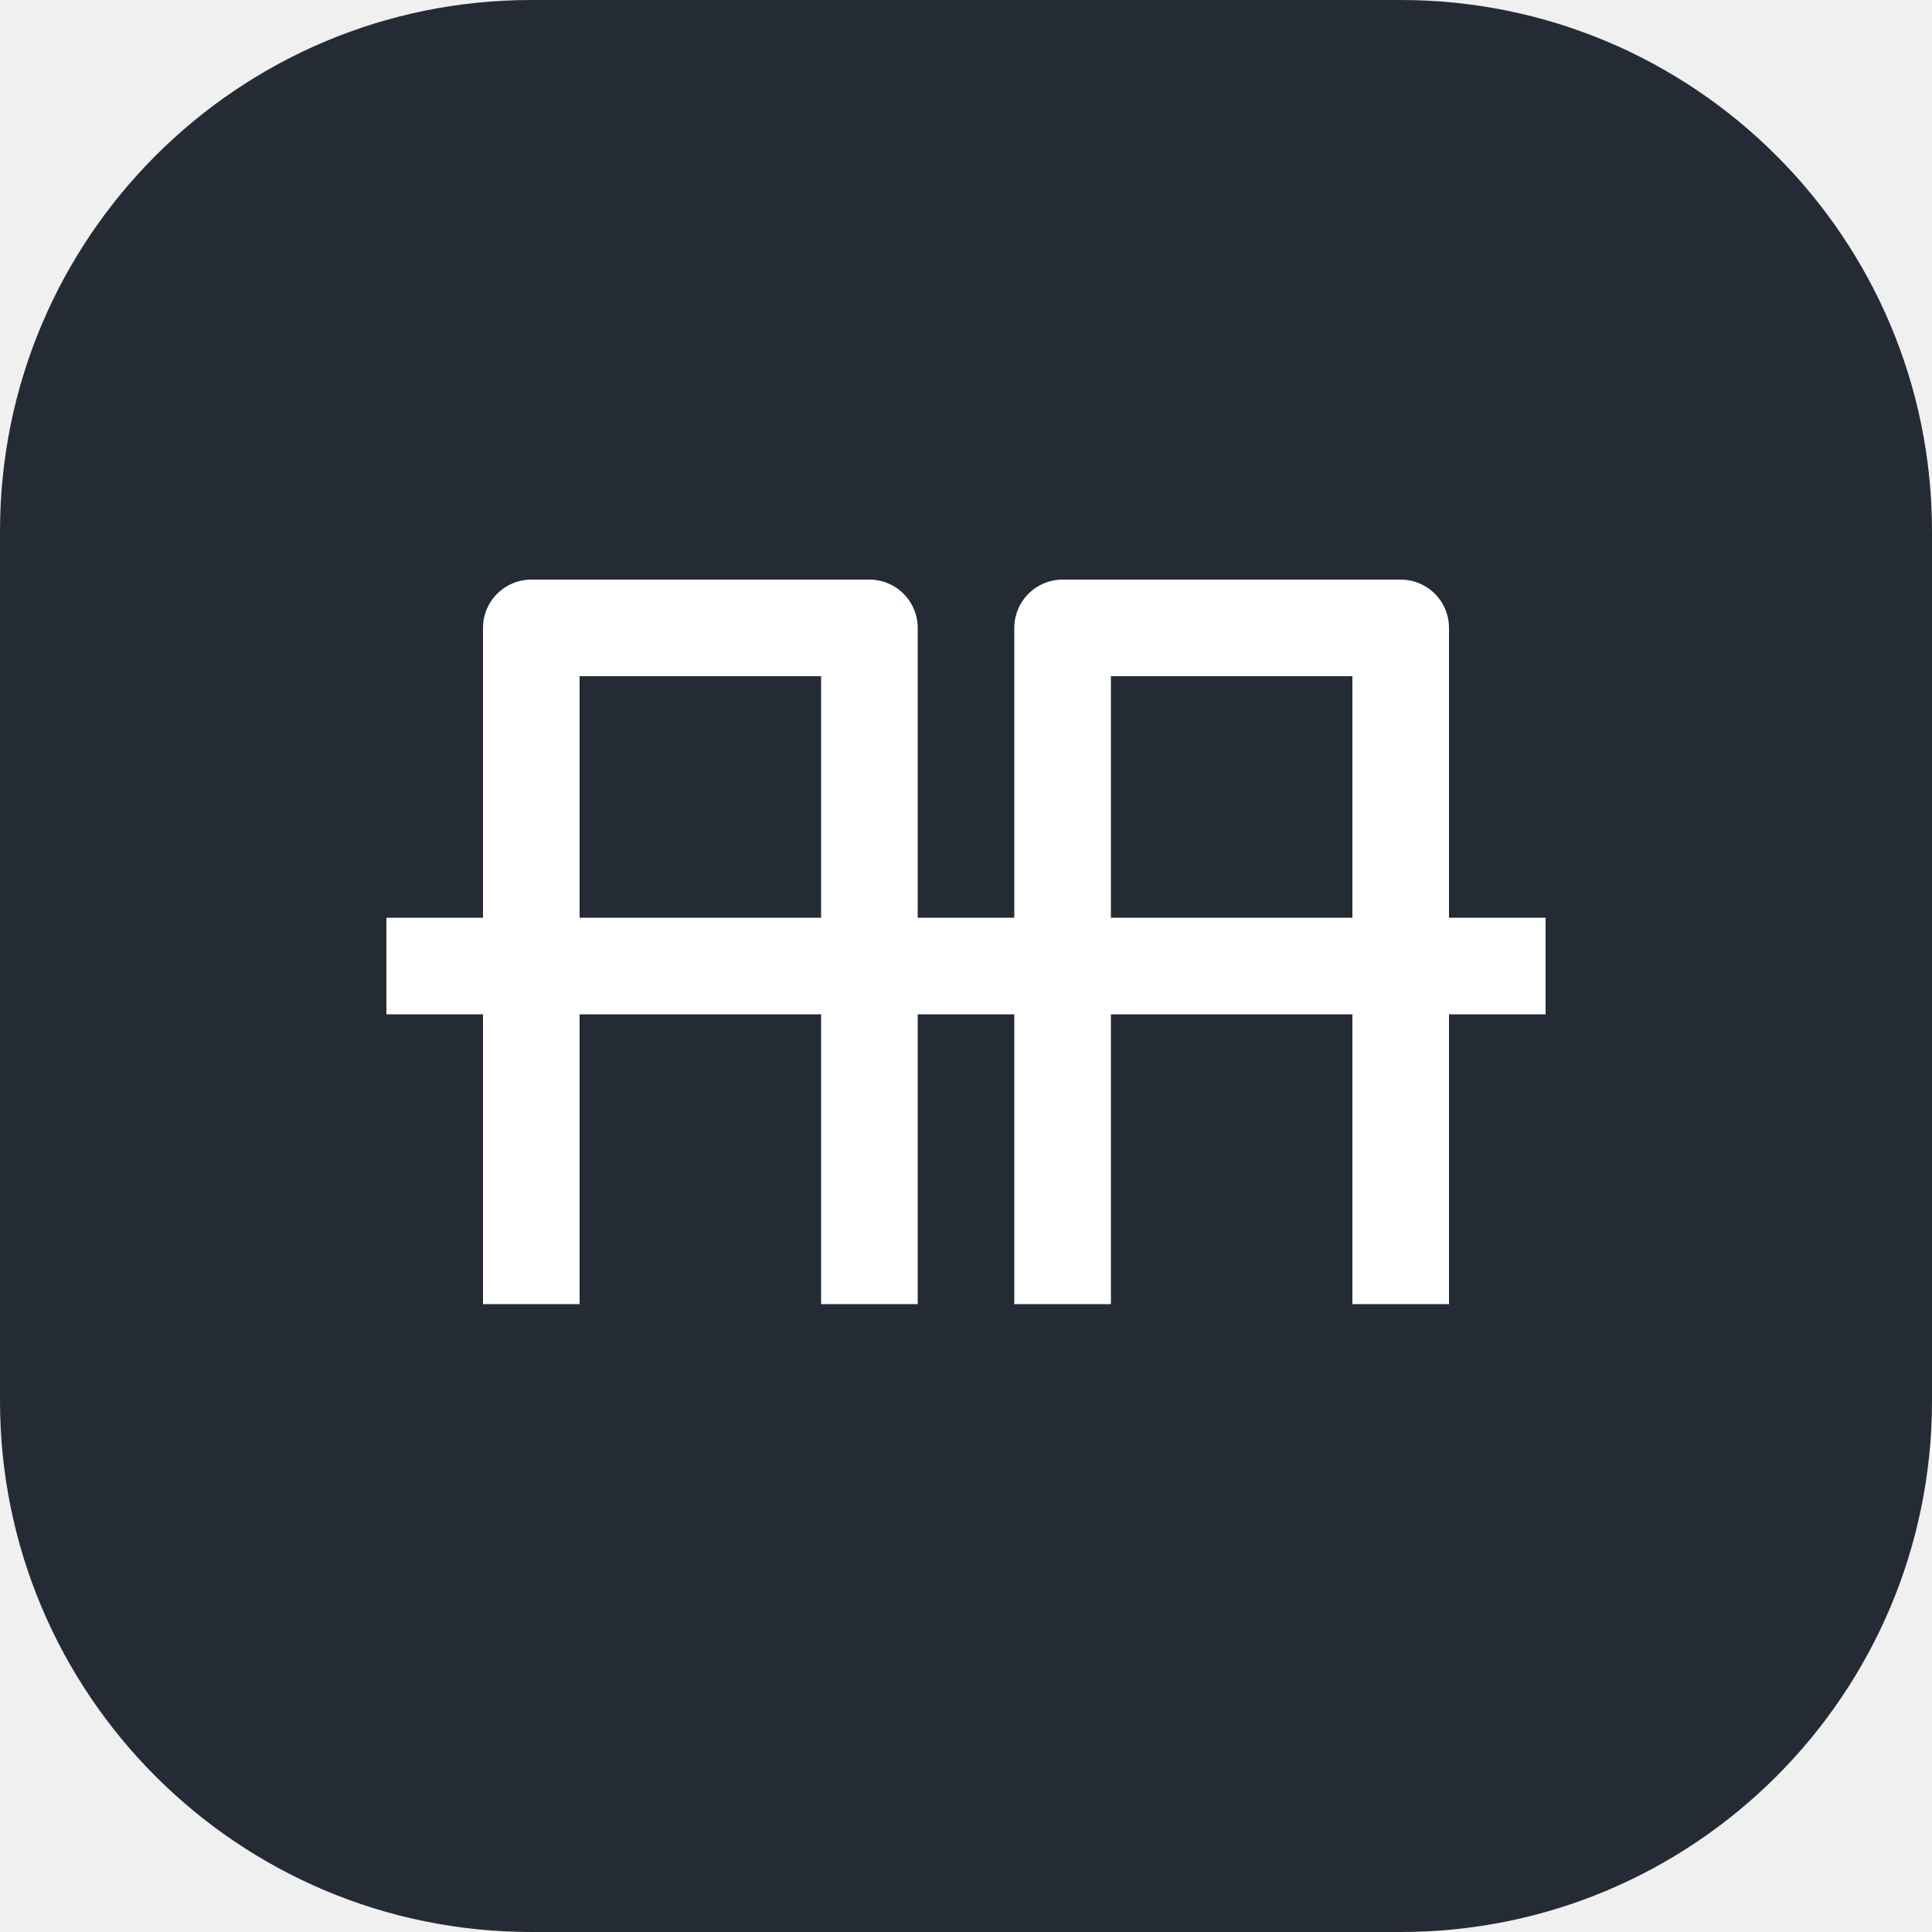
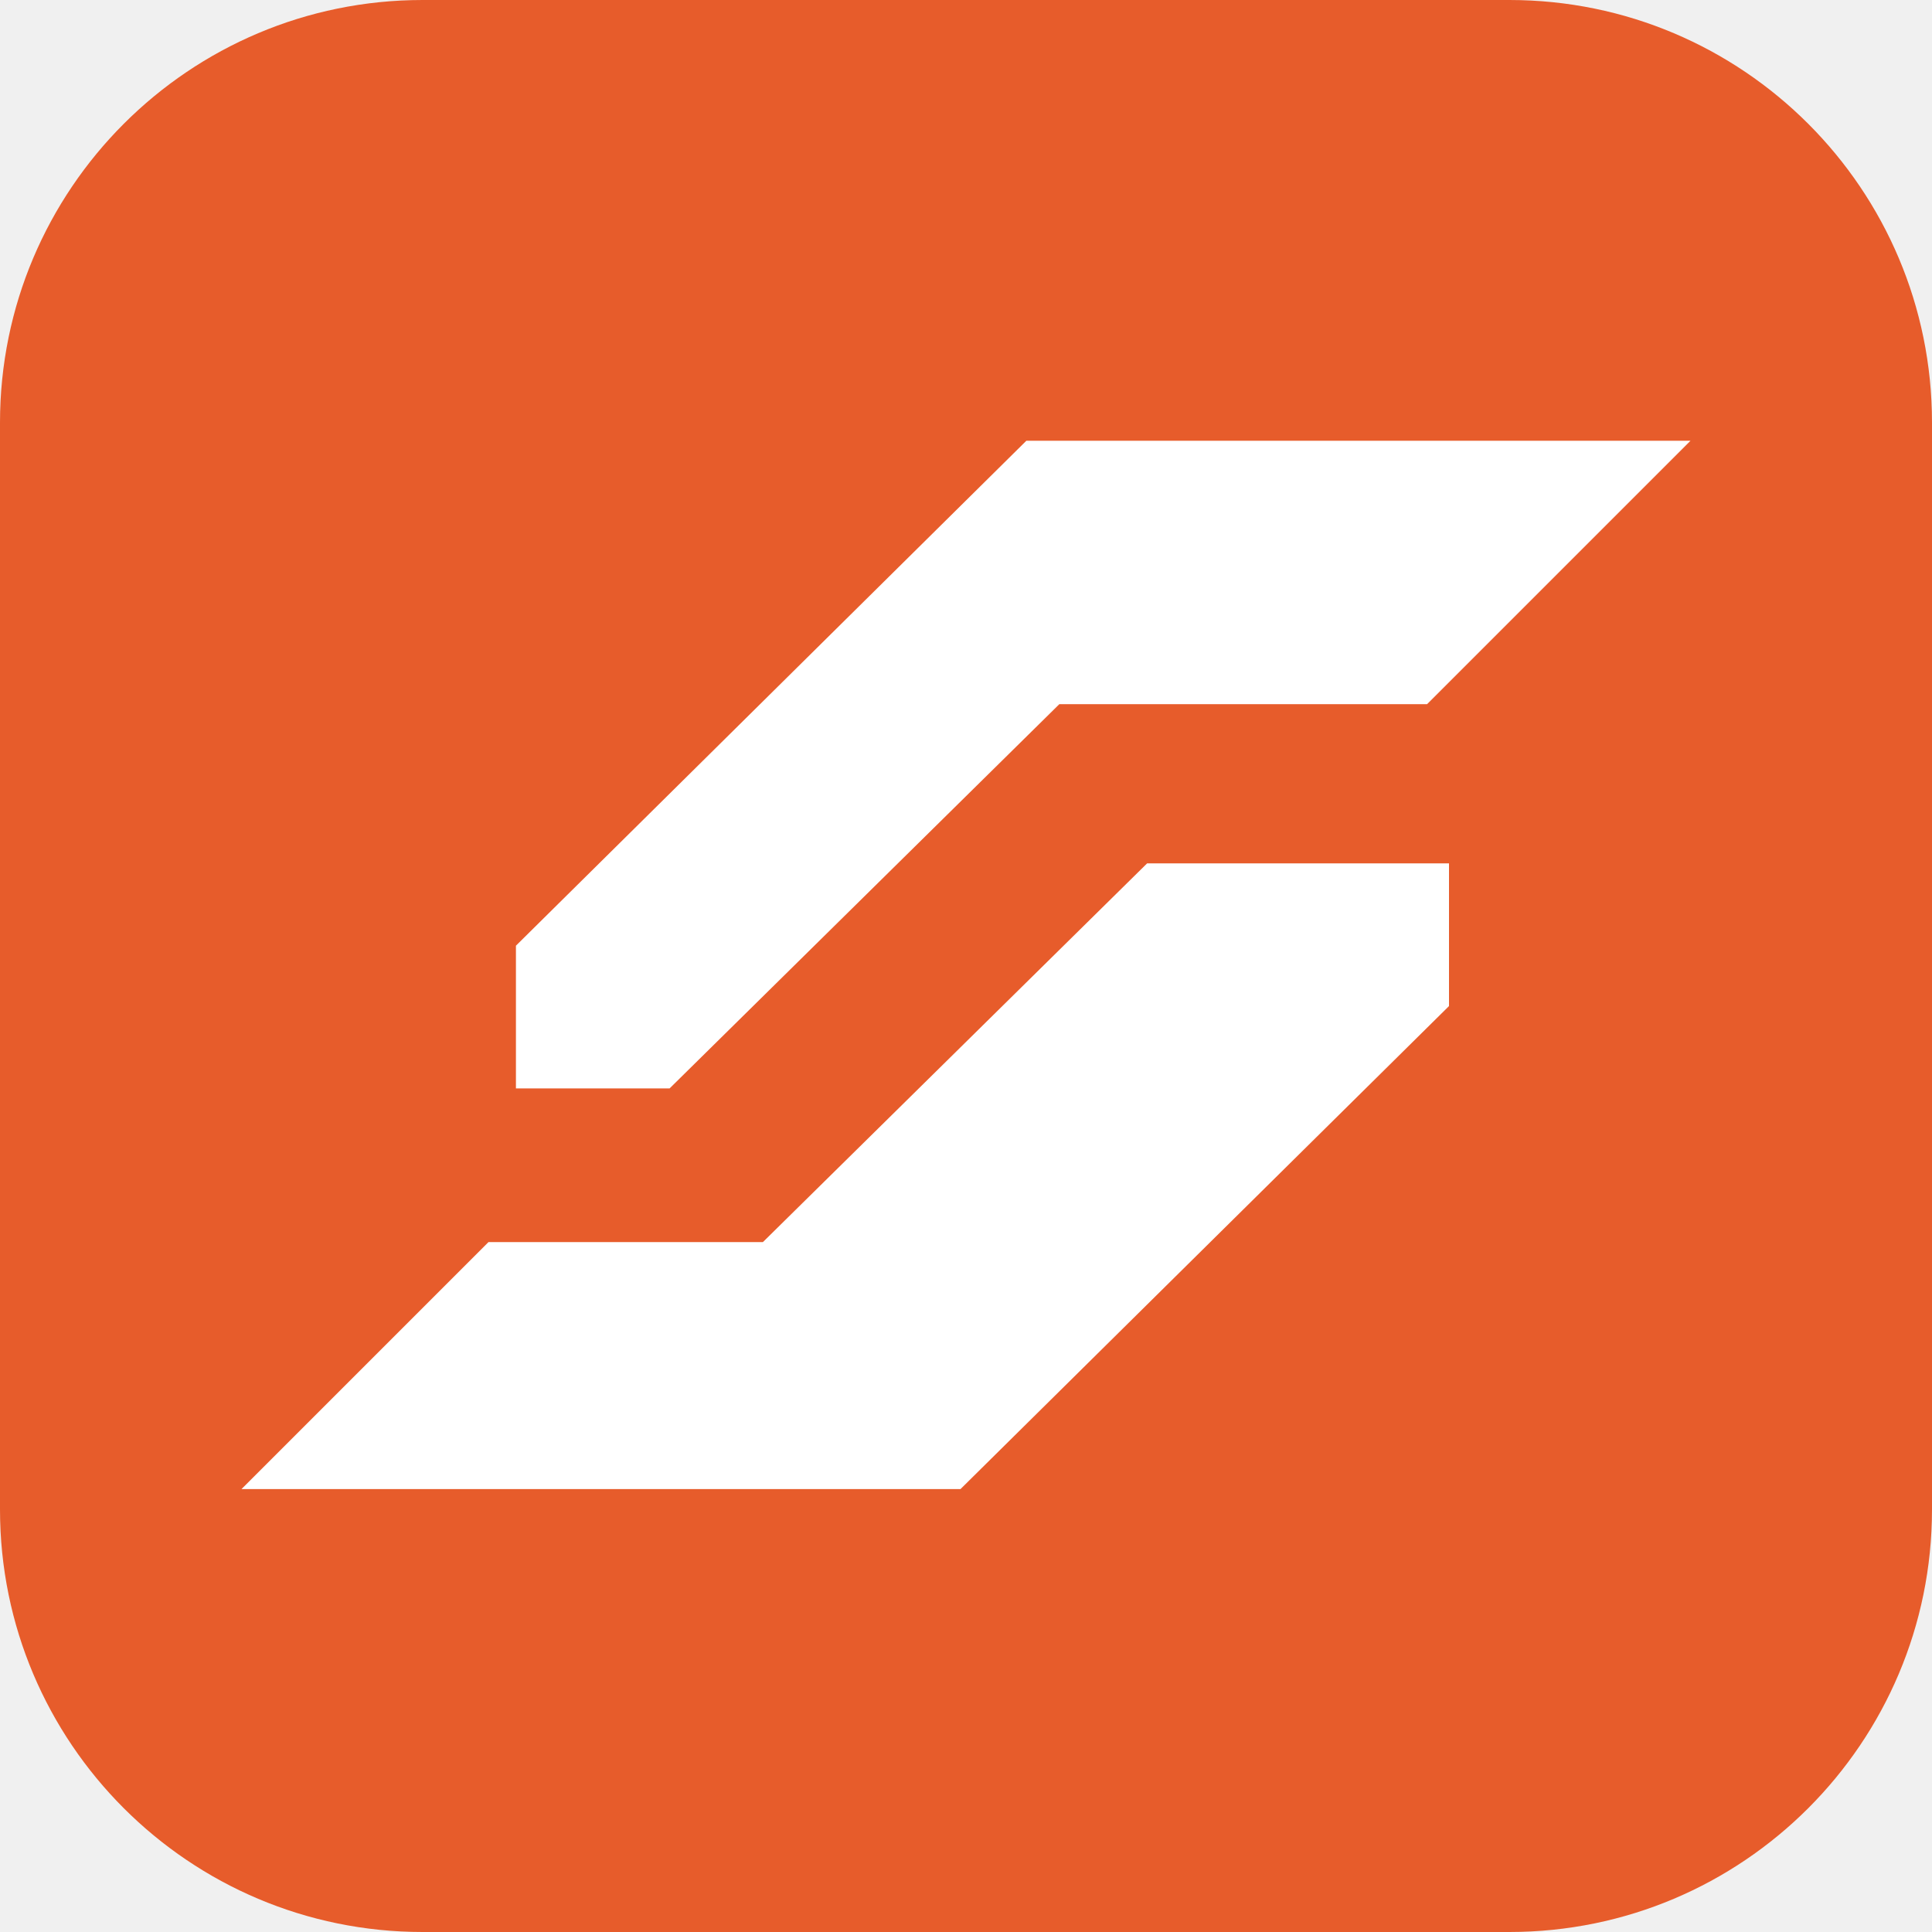
- <svg xmlns="http://www.w3.org/2000/svg" viewBox="0 0 40 40">
-   <rect width="40" height="40" rx="11" fill="#252b35" />
-   <path d="M11 27V13h7v14m4 0V13h7v14M8 20h24" stroke="#fff" stroke-width="2" fill="none" stroke-linejoin="round" />
+ <svg xmlns="http://www.w3.org/2000/svg" viewBox="0 0 64 64">
+   <rect width="64" height="64" rx="14" fill="#e75c2b" />
+   <path fill="#fff" transform="translate(8 14.6) scale(.181818)" d="M143 0H264L216 48H149L78 118H50V92Z M165 77H220V103L131 191H0L45 146H95Z" />
</svg>
